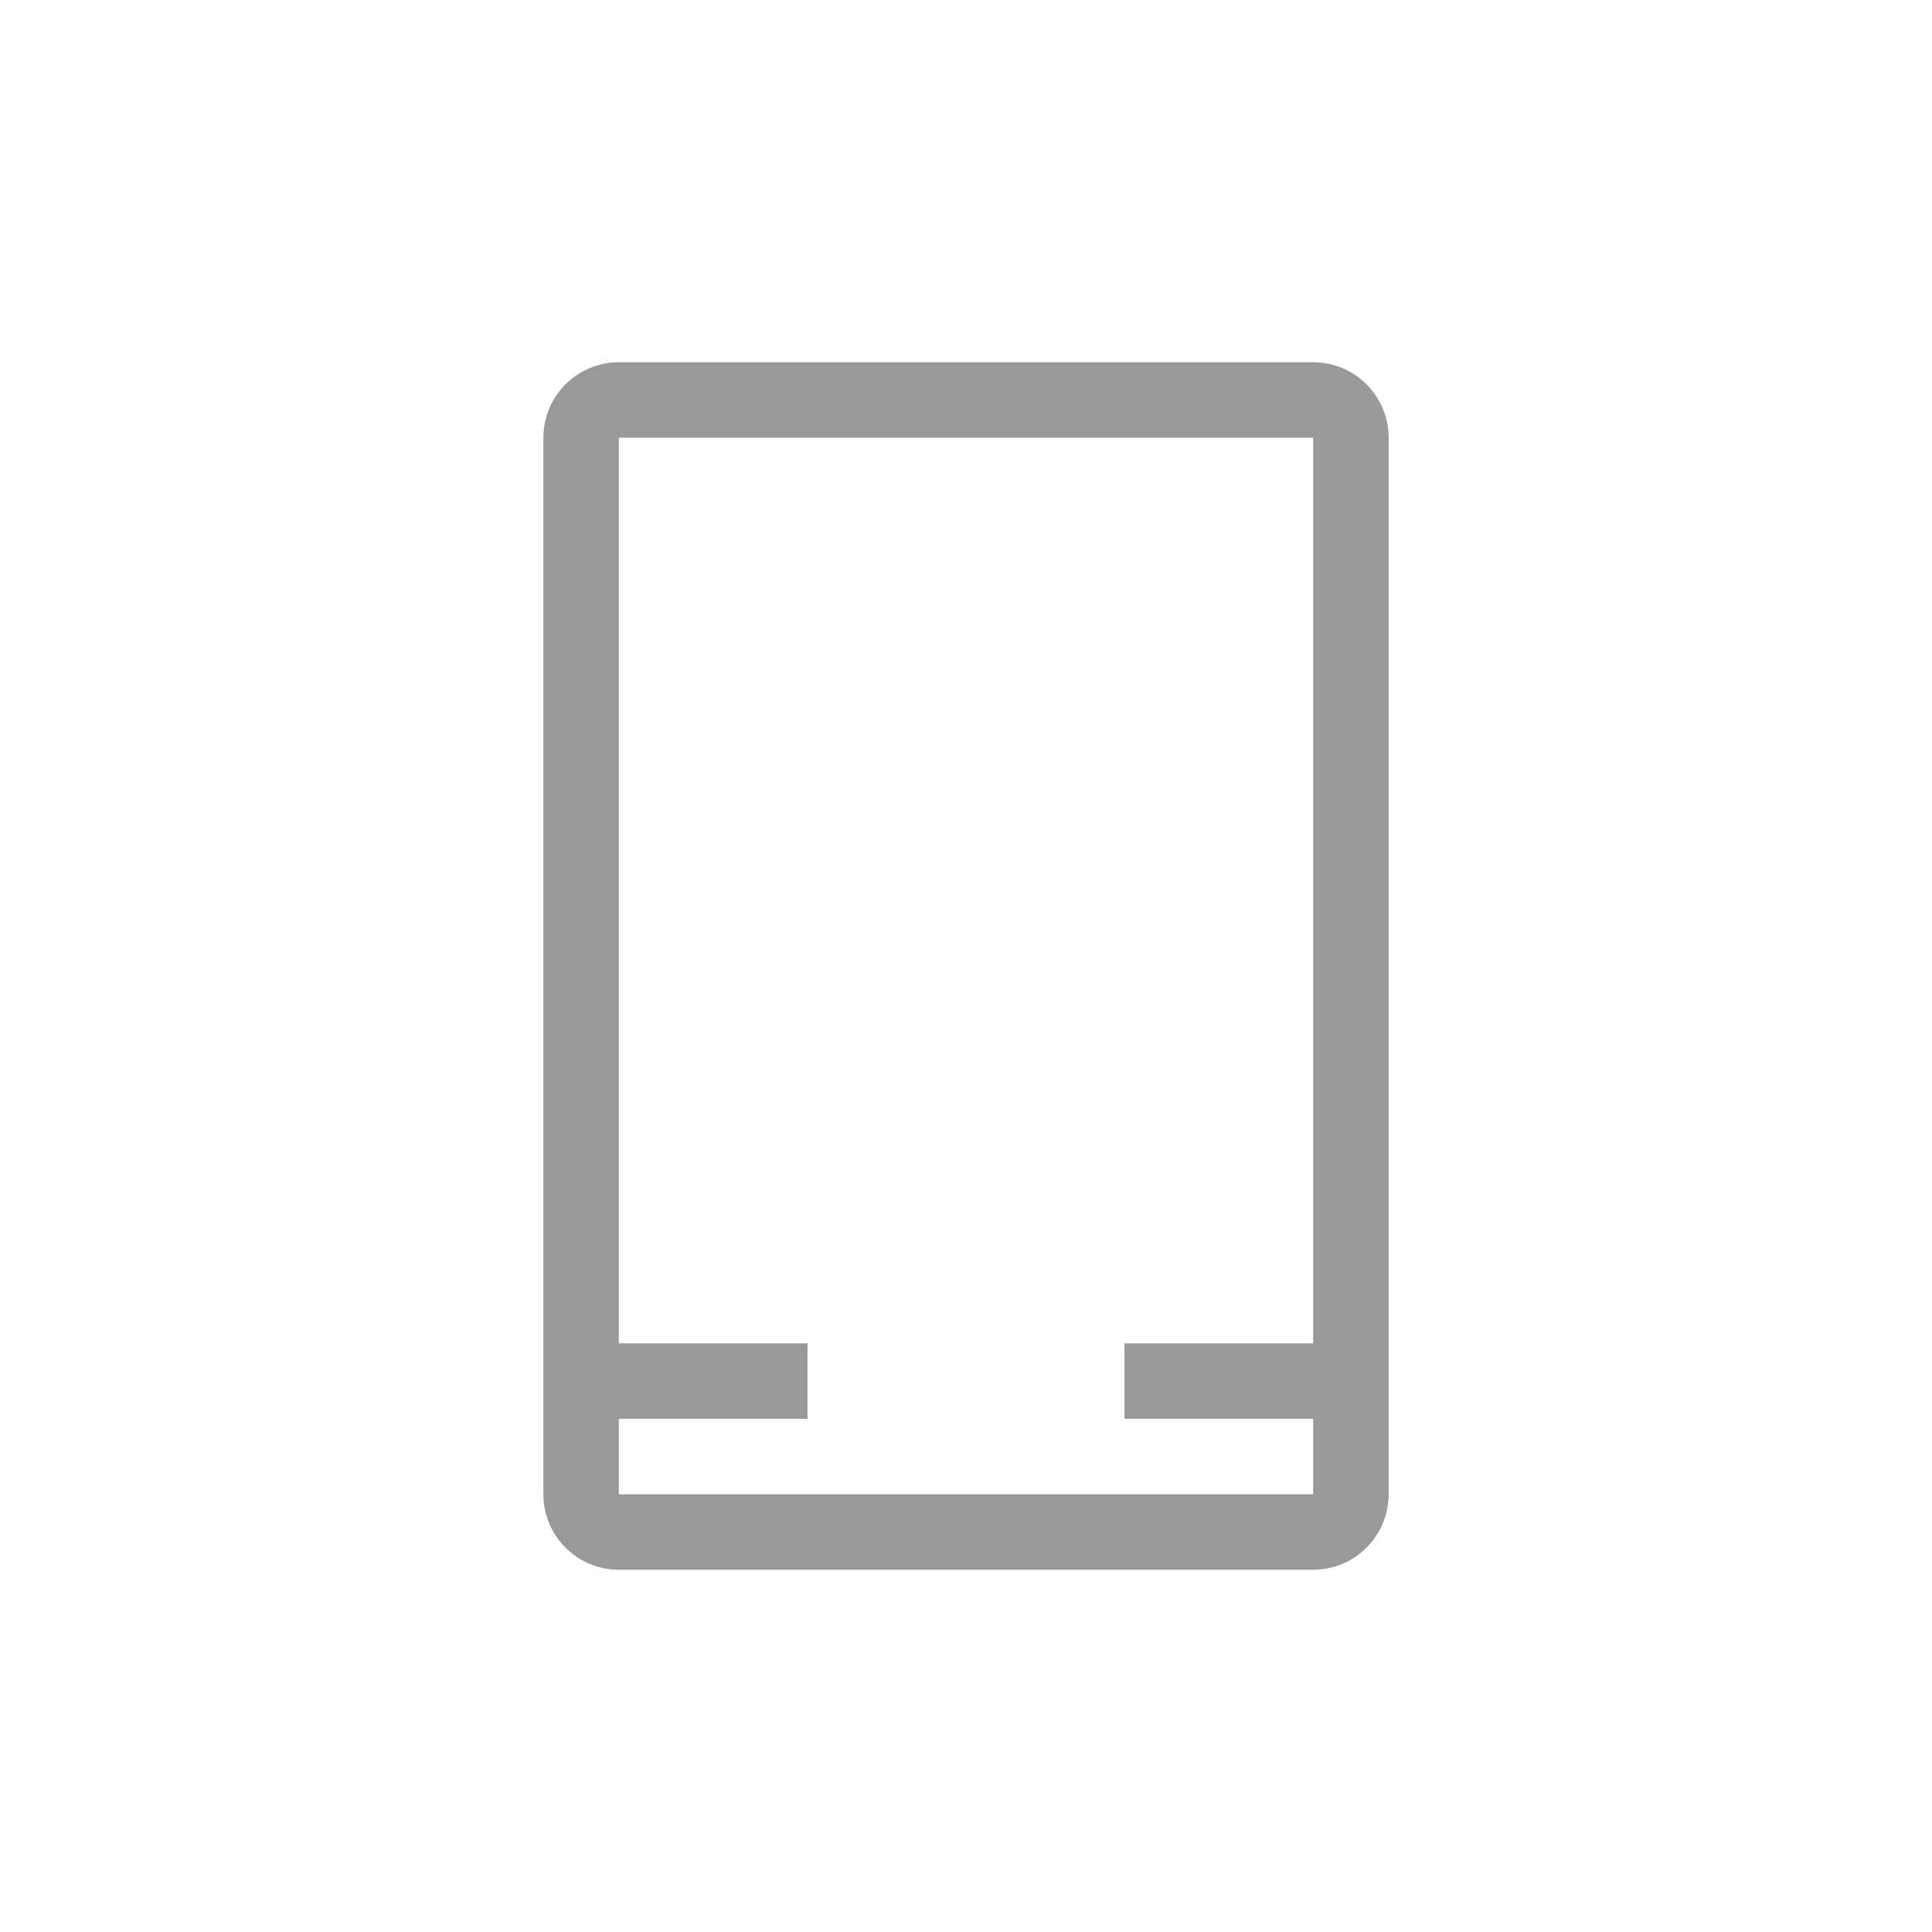
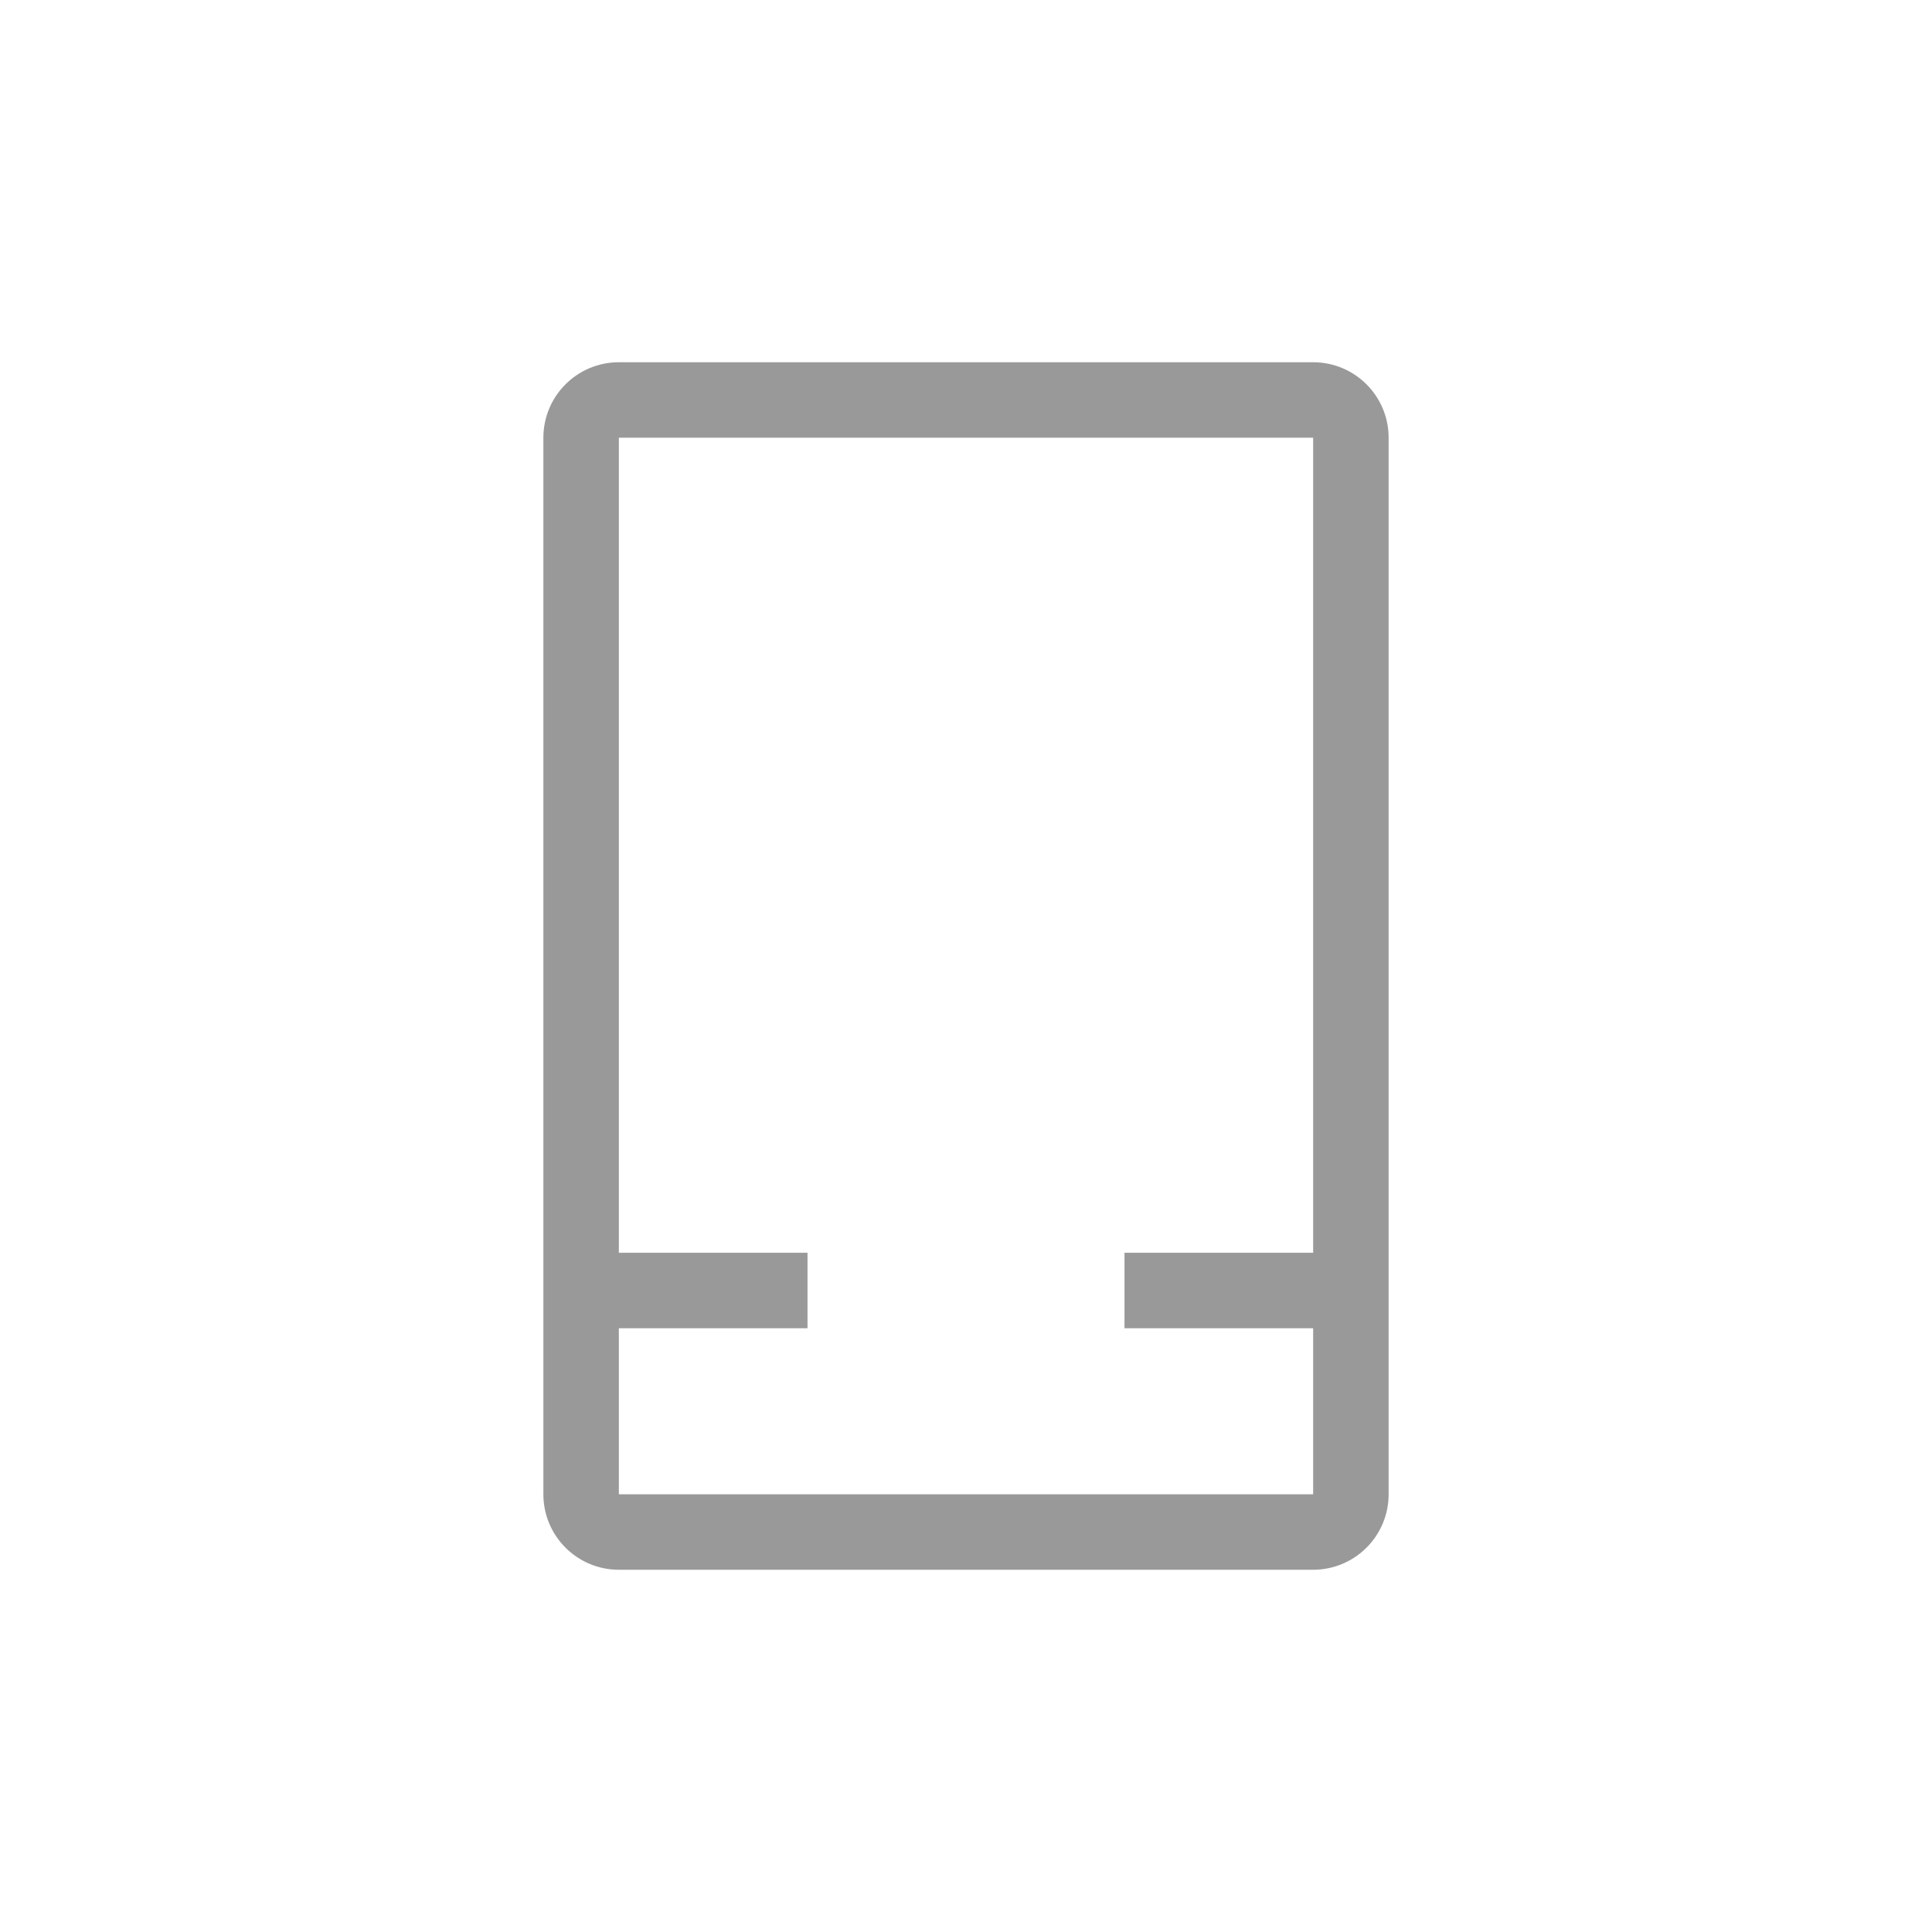
<svg xmlns="http://www.w3.org/2000/svg" width="64" height="64" viewBox="0 0 64 64">
  <defs>
    <style>
      .cls-1 {
        fill: #999;
        fill-rule: evenodd;
      }
    </style>
  </defs>
  <g id="icons__phone">
-     <path class="cls-1" d="M955.5,1144h-23a2.5,2.5,0,0,0-2.5,2.5v35a2.5,2.5,0,0,0,2.5,2.5h23a2.5,2.5,0,0,0,2.5-2.5v-35A2.5,2.5,0,0,0,955.5,1144Zm-23,37.5V1179h6.25v-2.5H932.5v-30h23v30h-6.25v2.5h6.25v2.5h-23Z" transform="translate(-912 -1132)" />
+     <path class="cls-1" d="M955.5,1144h-23a2.5,2.5,0,0,0-2.5,2.5v35a2.5,2.5,0,0,0,2.5,2.5h23a2.5,2.5,0,0,0,2.5-2.5v-35A2.5,2.5,0,0,0,955.5,1144Zm-23,37.5V1176h6.25v-2.5H932.5v-27h23v27h-6.25v2.5h6.25v5.5h-23Z" transform="translate(-912 -1132)" />
  </g>
</svg>
